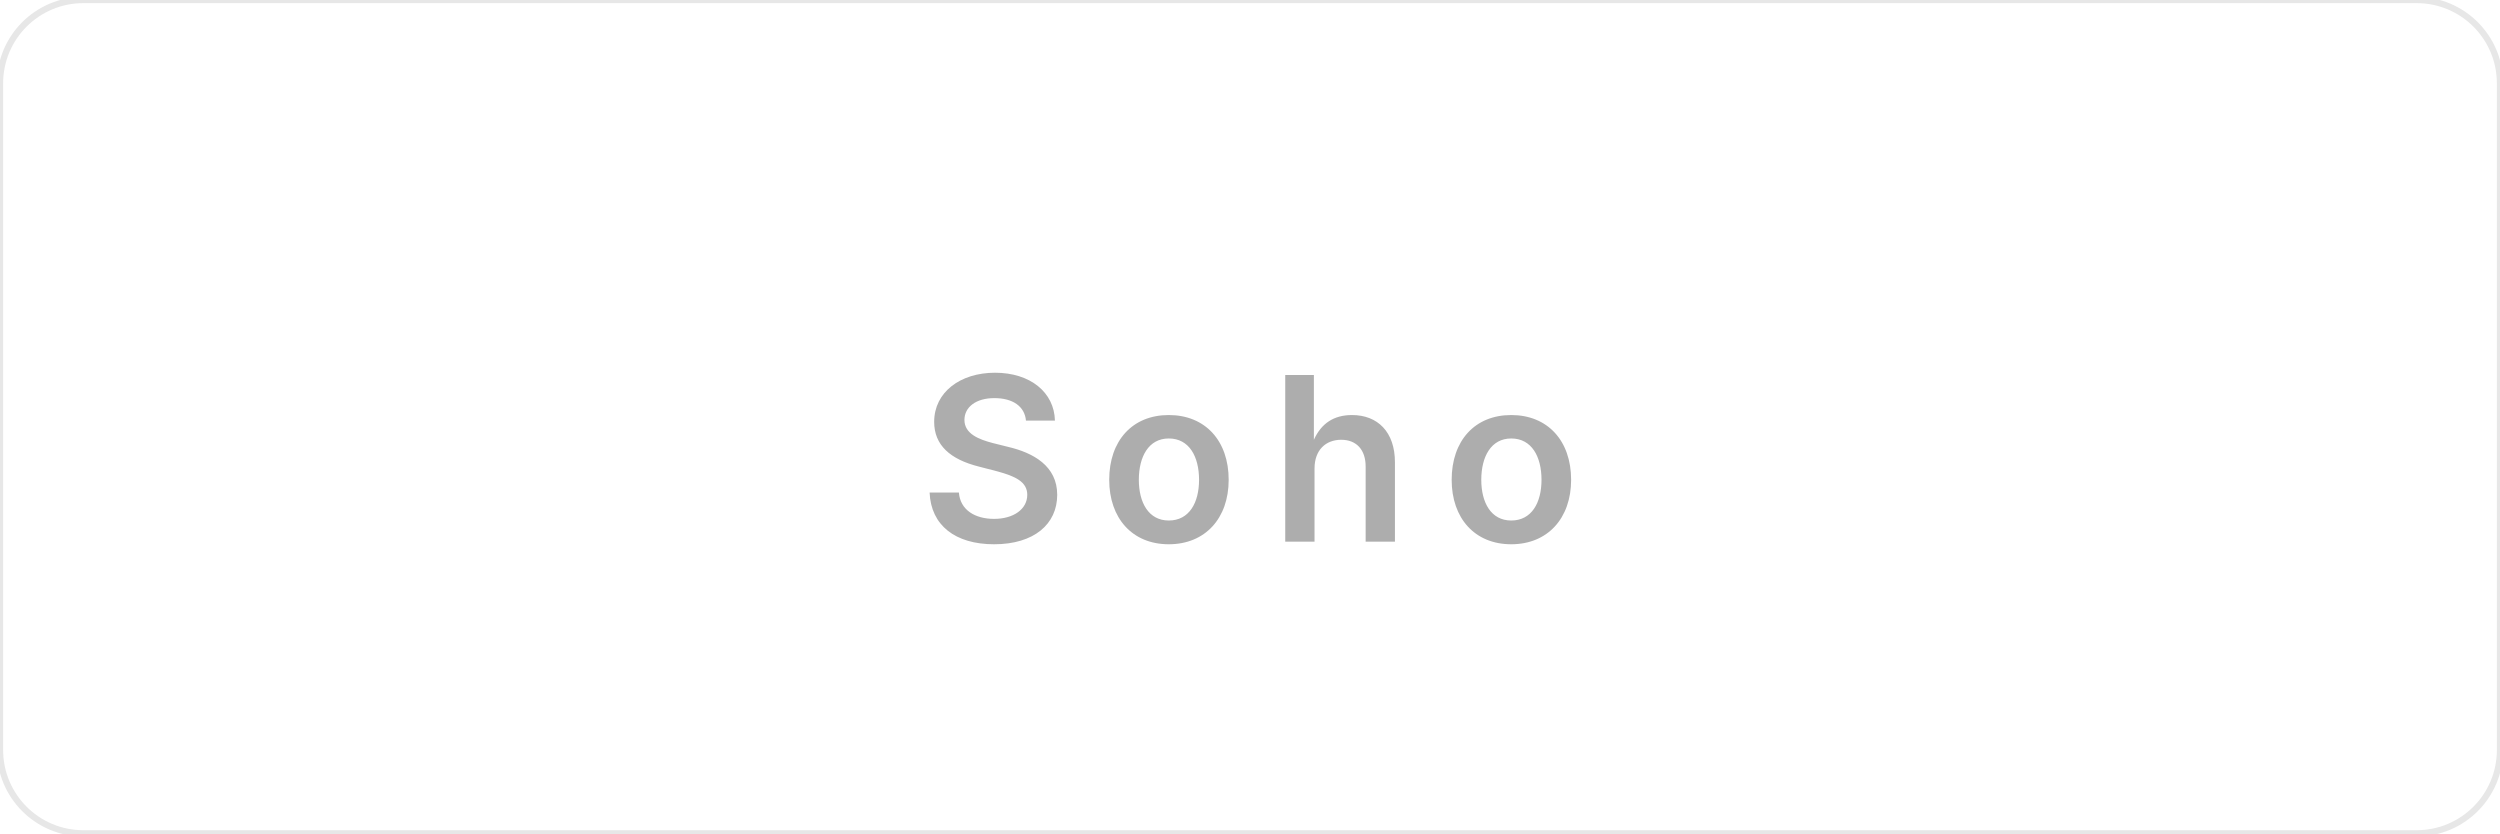
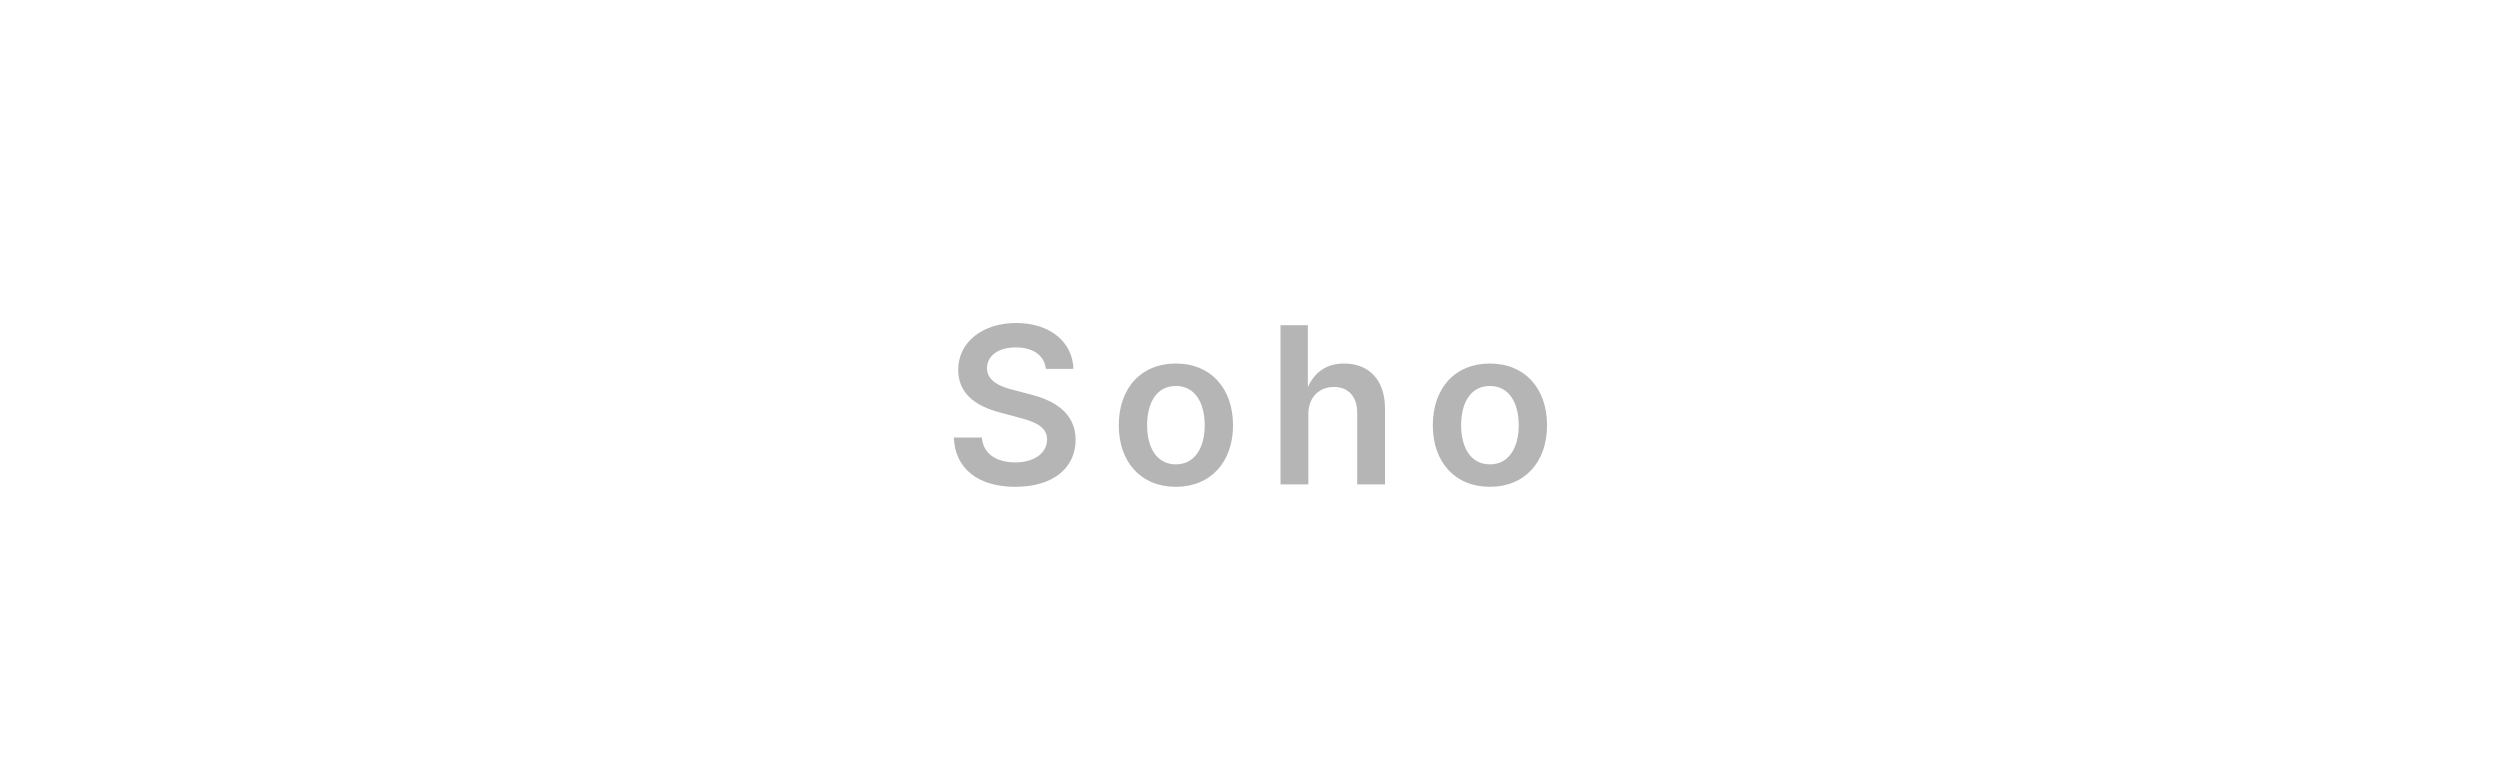
- <svg xmlns="http://www.w3.org/2000/svg" viewBox="0 0 120 40" fill="#5c5c5c">
-   <rect width="120" height="40" rx="4" fill="none" stroke="#5c5c5c" stroke-width="0.3" opacity="0.15" />
-   <text x="60" y="26" text-anchor="middle" font-family="Inter, sans-serif" font-size="11" font-weight="600" letter-spacing="1.5" fill="#5c5c5c" opacity="0.5">Soho</text>
+ <svg xmlns="http://www.w3.org/2000/svg" viewBox="0 0 160 50" fill="#5c5c5c">
+   <text x="80" y="31" text-anchor="middle" font-family="Inter, sans-serif" font-size="14" font-weight="600" letter-spacing="1.5" fill="#5c5c5c" opacity="0.45">Soho</text>
</svg>
